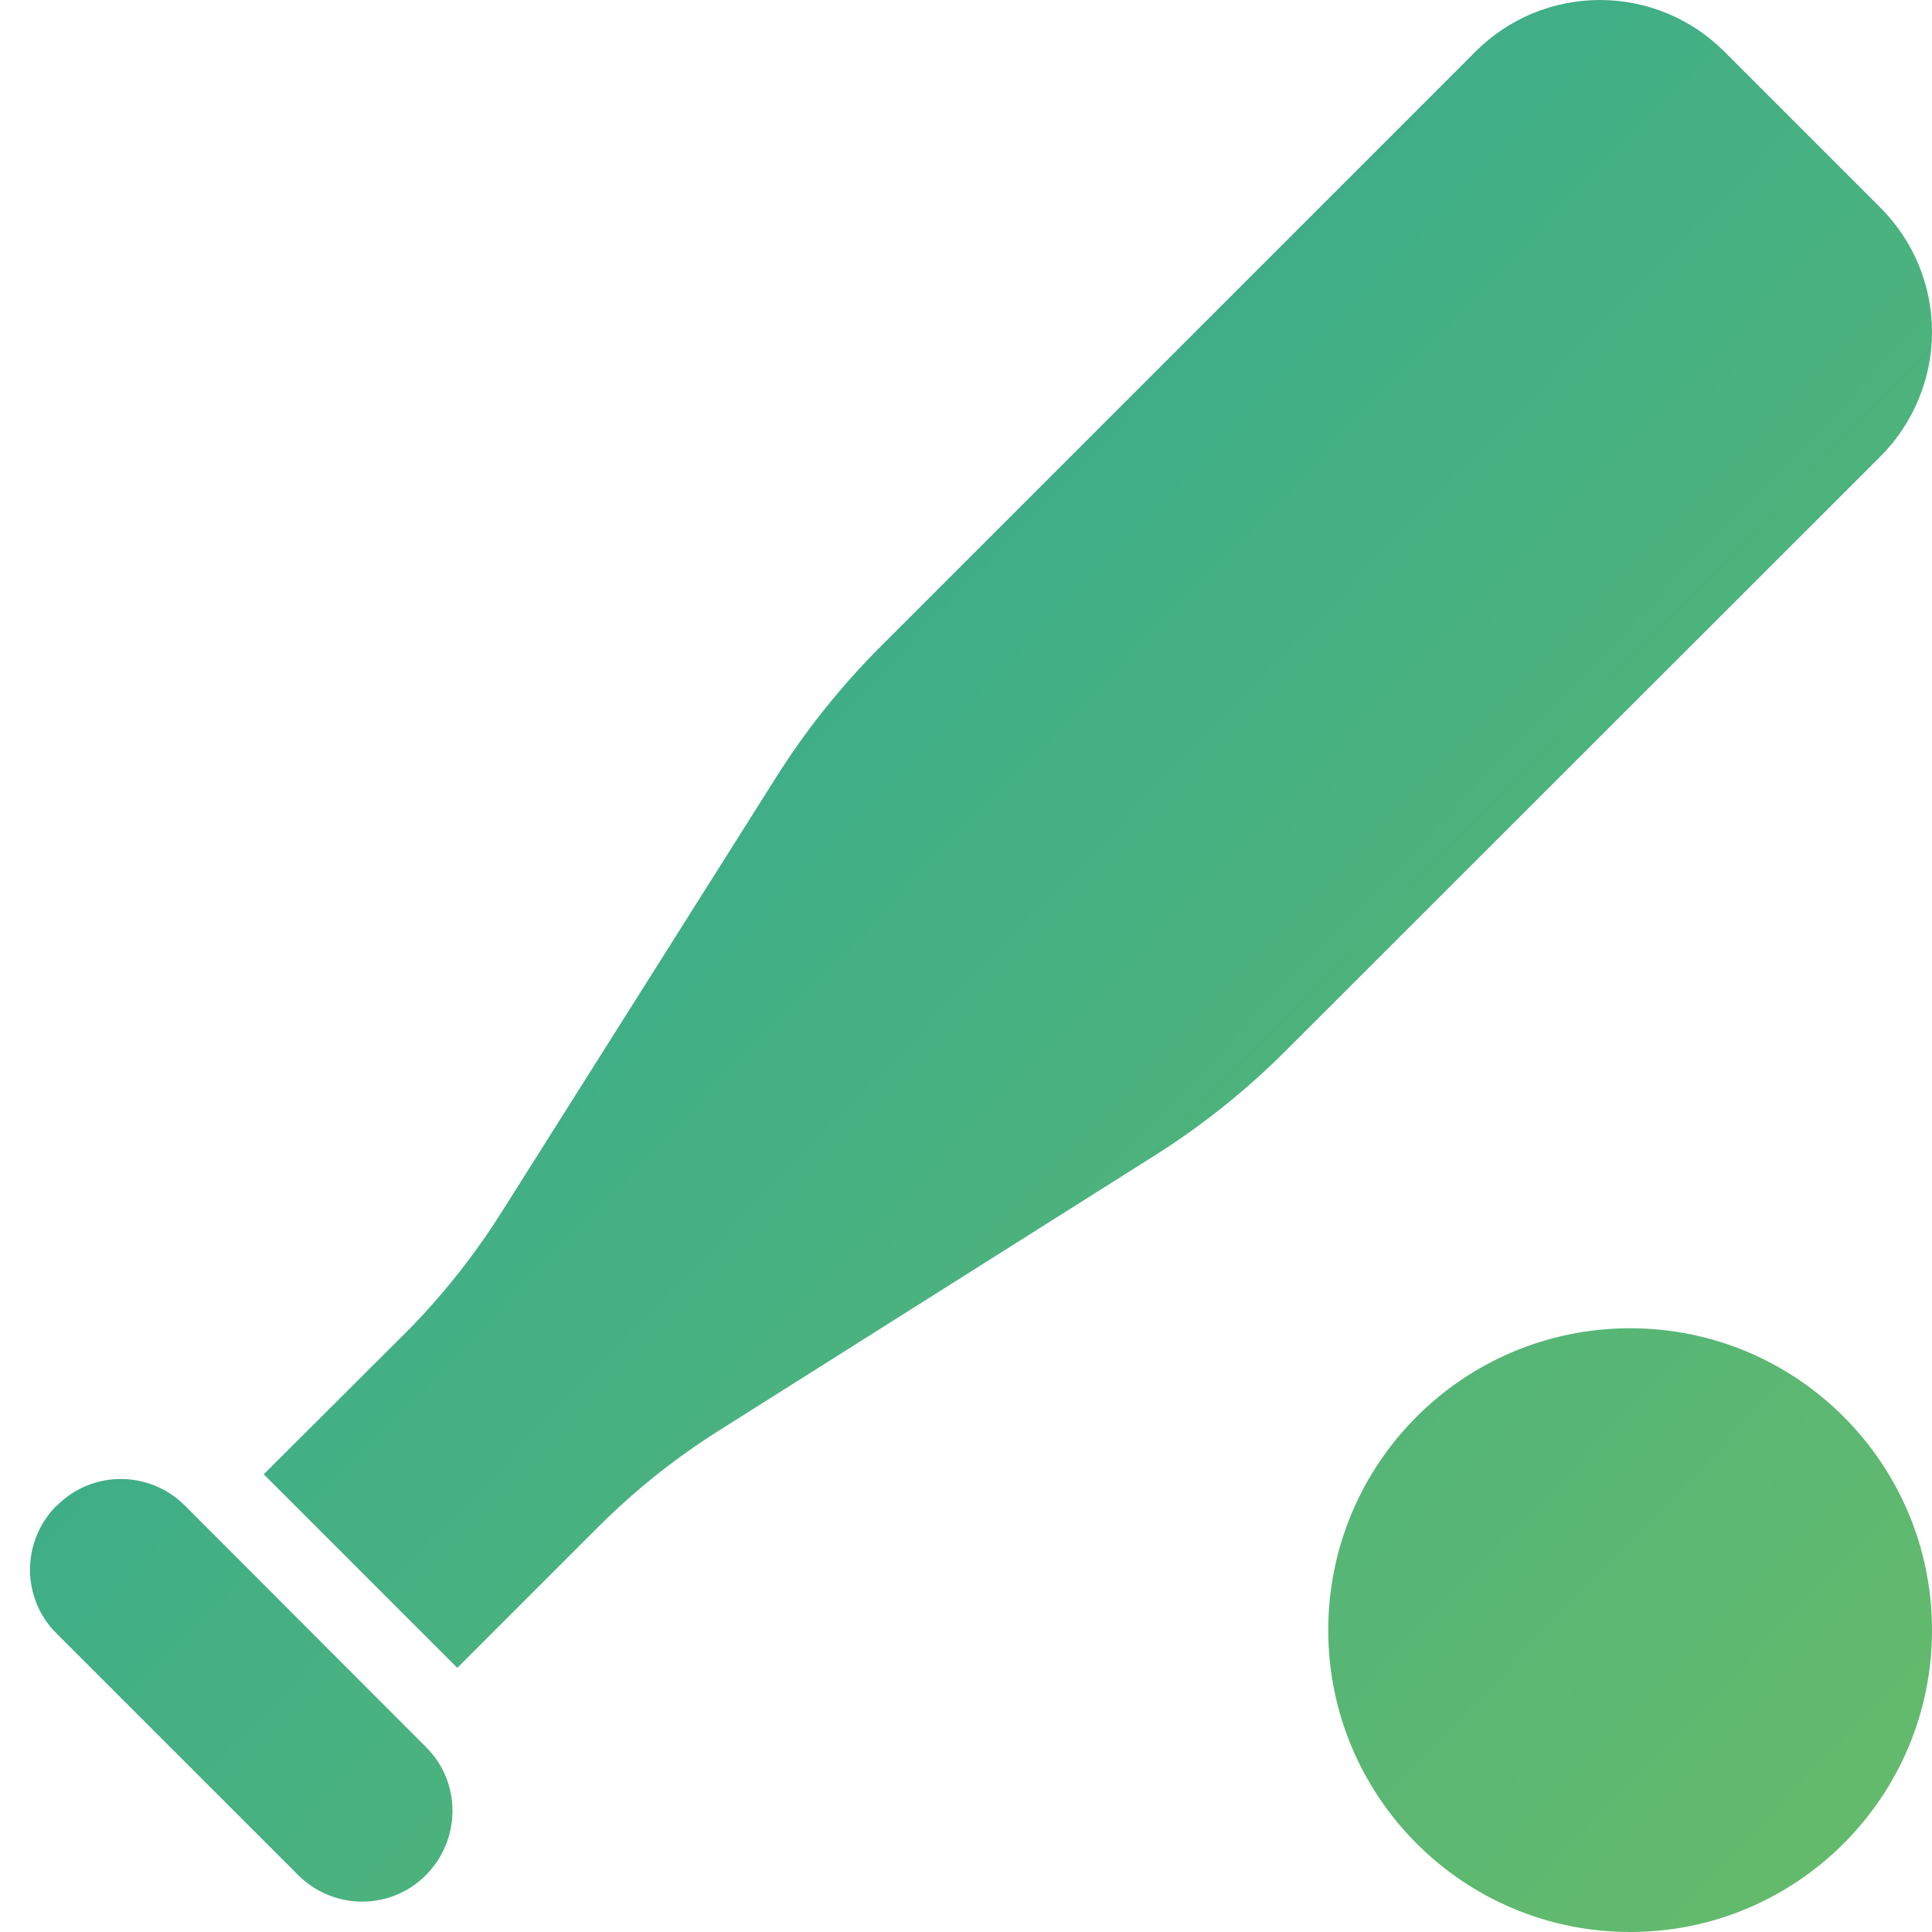
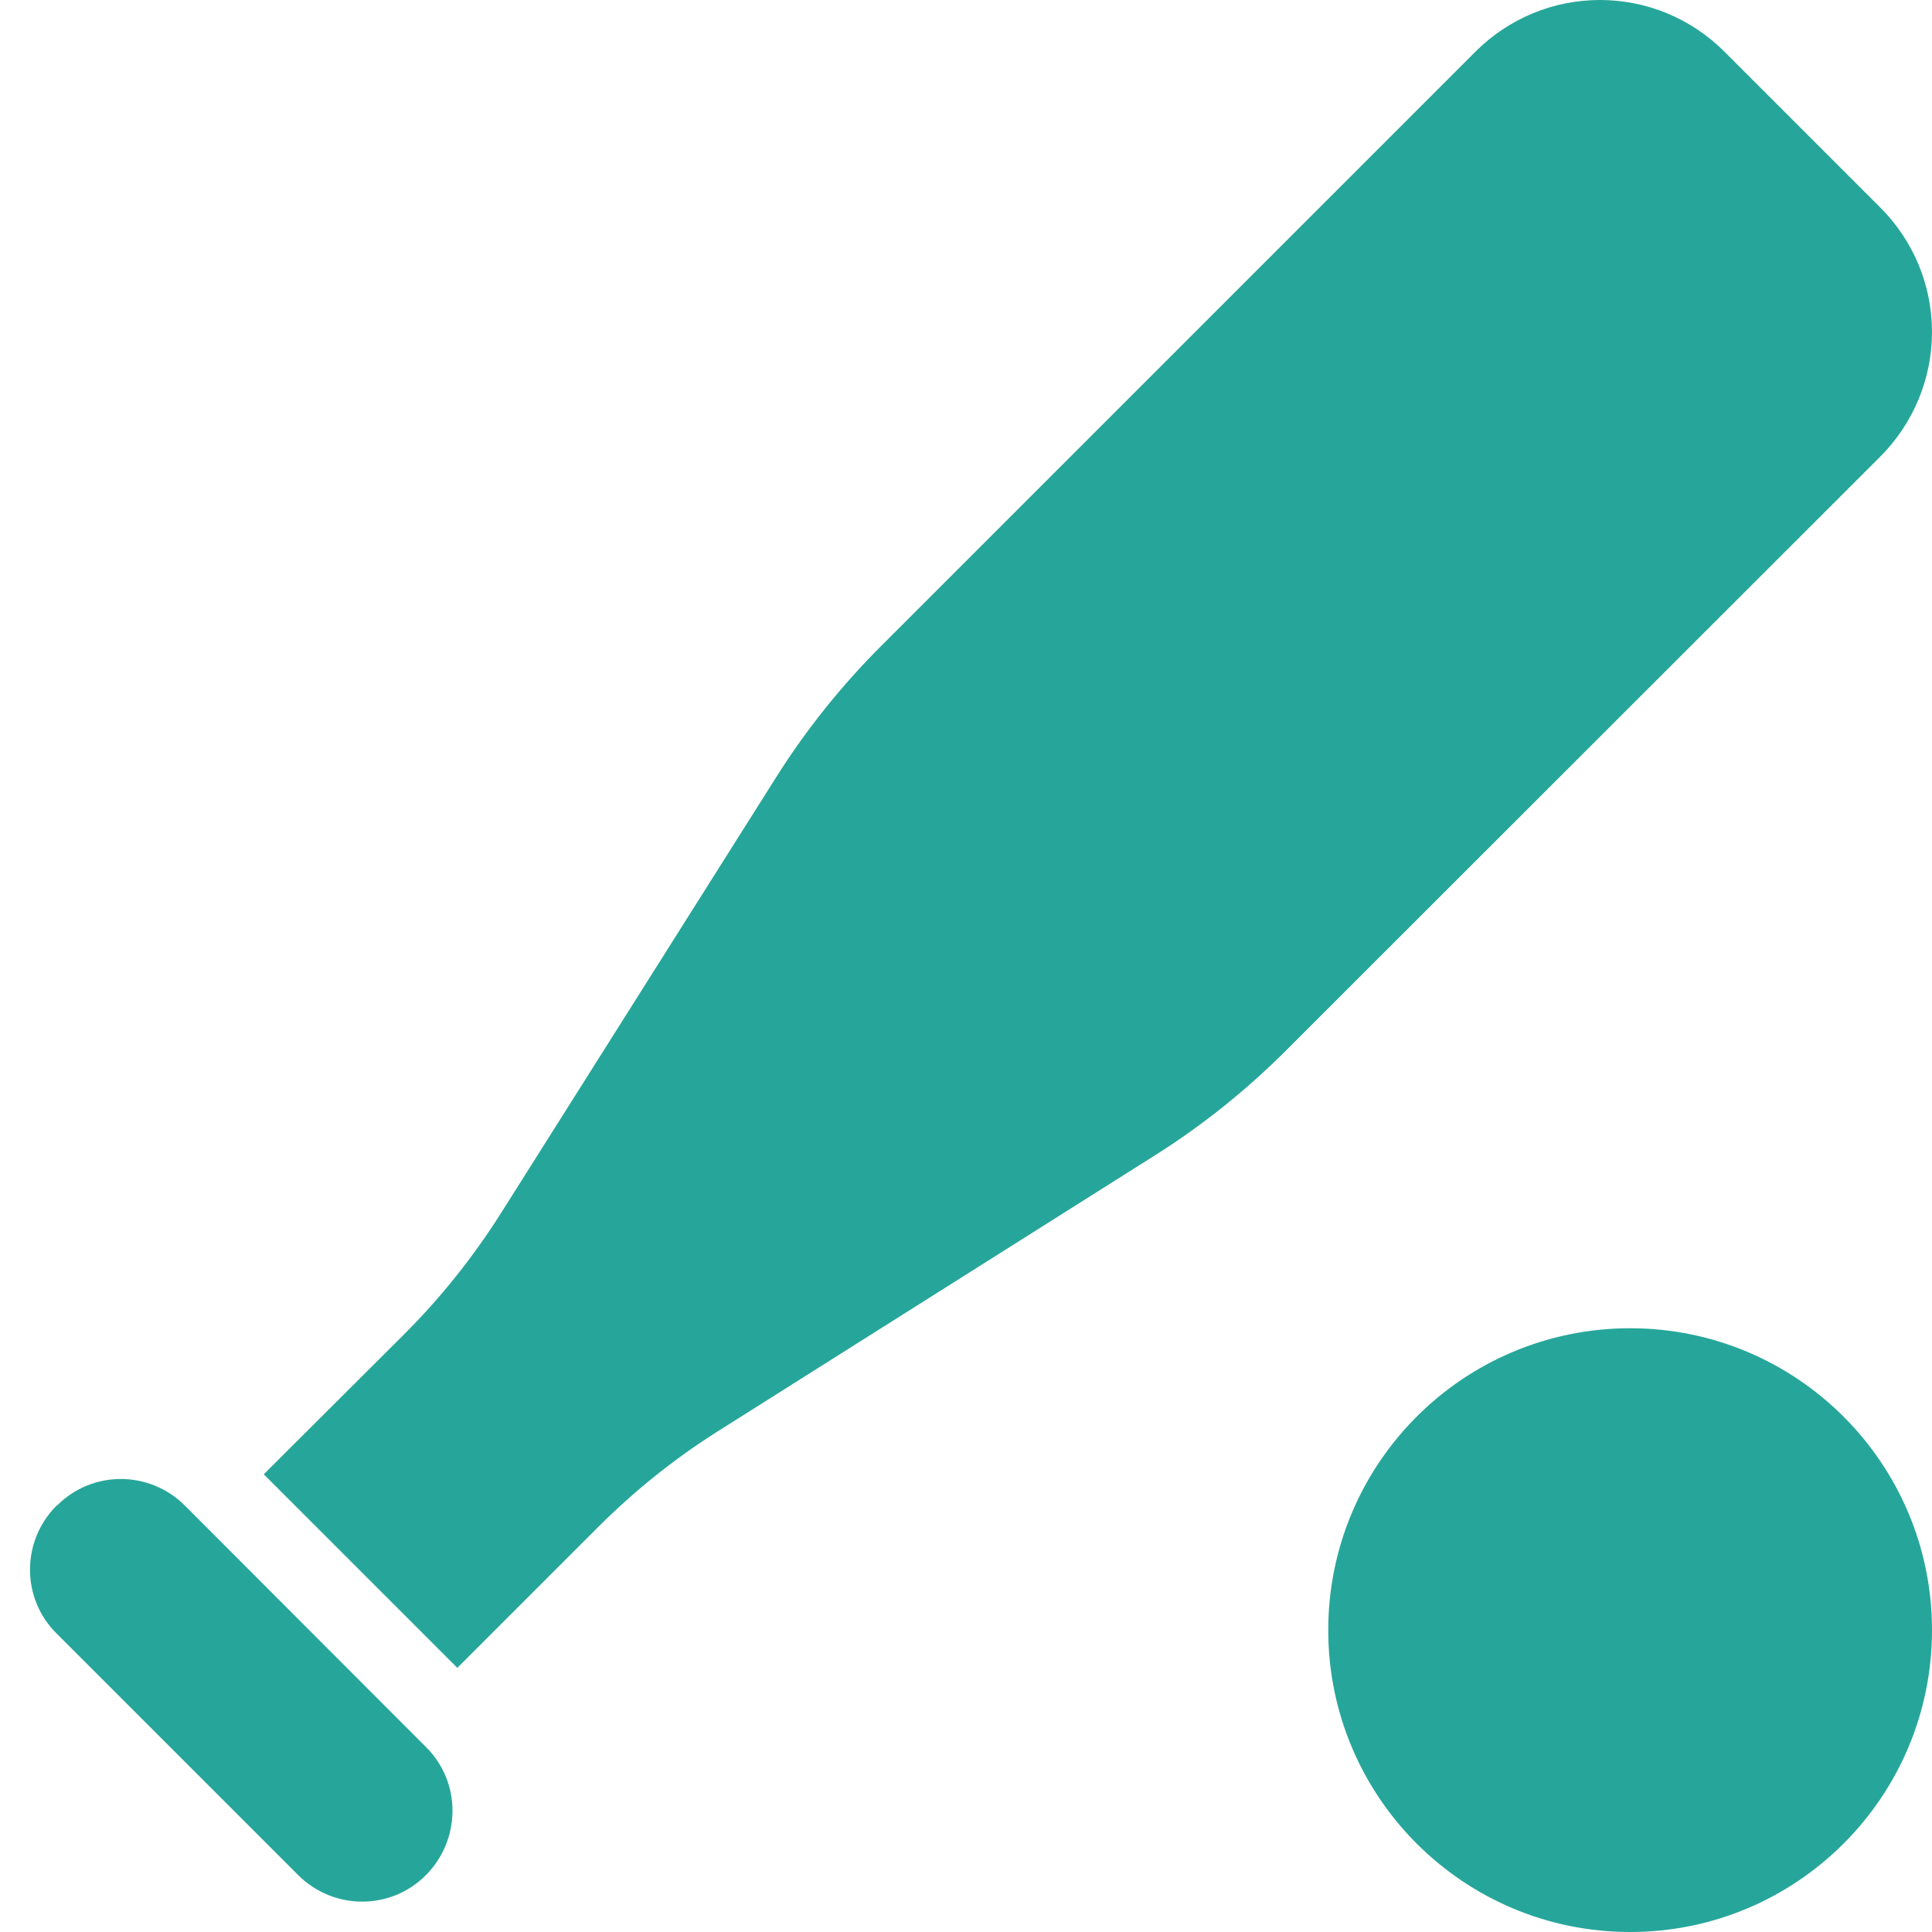
<svg xmlns="http://www.w3.org/2000/svg" viewBox="0 0 512 512" role="img">
-   <defs>
-     <linearGradient id="icon-gradient" x1="0" y1="0" x2="1" y2="1">
-       <stop stop-color="#26A69A" />
-       <stop offset="1" stop-color="#66BB6A" />
-     </linearGradient>
-   </defs>
-   <circle cx="84%" cy="18%" r="9%" fill="#E7F8F2" opacity=".72" />
-   <path fill="url(#icon-gradient)" d="M424 0c-12.4 0-24.2 4.9-33 13.7L233.5 171.2c-10.5 10.5-19.8 22.1-27.7 34.6L132.7 321.6c-7.3 11.5-15.8 22.2-25.5 31.9L69.9 390.7l51.3 51.3 37.3-37.3c9.6-9.6 20.3-18.2 31.9-25.5l115.8-73.1c12.5-7.9 24.1-17.2 34.6-27.7L498.3 121c8.7-8.7 13.7-20.6 13.7-33s-4.9-24.2-13.7-33L457 13.7C448.2 4.9 436.4 0 424 0zm88 432a80 80 0 1 0 -160 0 80 80 0 1 0 160 0zM15 399c-9.4 9.4-9.4 24.6 0 33.9l64 64c9.4 9.4 24.6 9.4 33.9 0s9.4-24.6 0-33.9L49 399c-9.4-9.4-24.6-9.4-33.9 0z" />
+   <path fill="#26A69A" d="M424 0c-12.4 0-24.2 4.9-33 13.7L233.5 171.2c-10.5 10.5-19.8 22.1-27.7 34.6L132.7 321.6c-7.3 11.5-15.8 22.2-25.5 31.9L69.9 390.7l51.3 51.3 37.3-37.3c9.6-9.6 20.3-18.2 31.9-25.5l115.8-73.1c12.5-7.9 24.1-17.2 34.6-27.7L498.3 121c8.7-8.7 13.7-20.6 13.7-33s-4.9-24.2-13.7-33L457 13.7C448.2 4.9 436.4 0 424 0zm88 432a80 80 0 1 0 -160 0 80 80 0 1 0 160 0zM15 399c-9.4 9.4-9.4 24.6 0 33.9l64 64c9.4 9.4 24.6 9.4 33.9 0s9.4-24.6 0-33.9L49 399c-9.4-9.4-24.6-9.4-33.9 0z" />
</svg>
